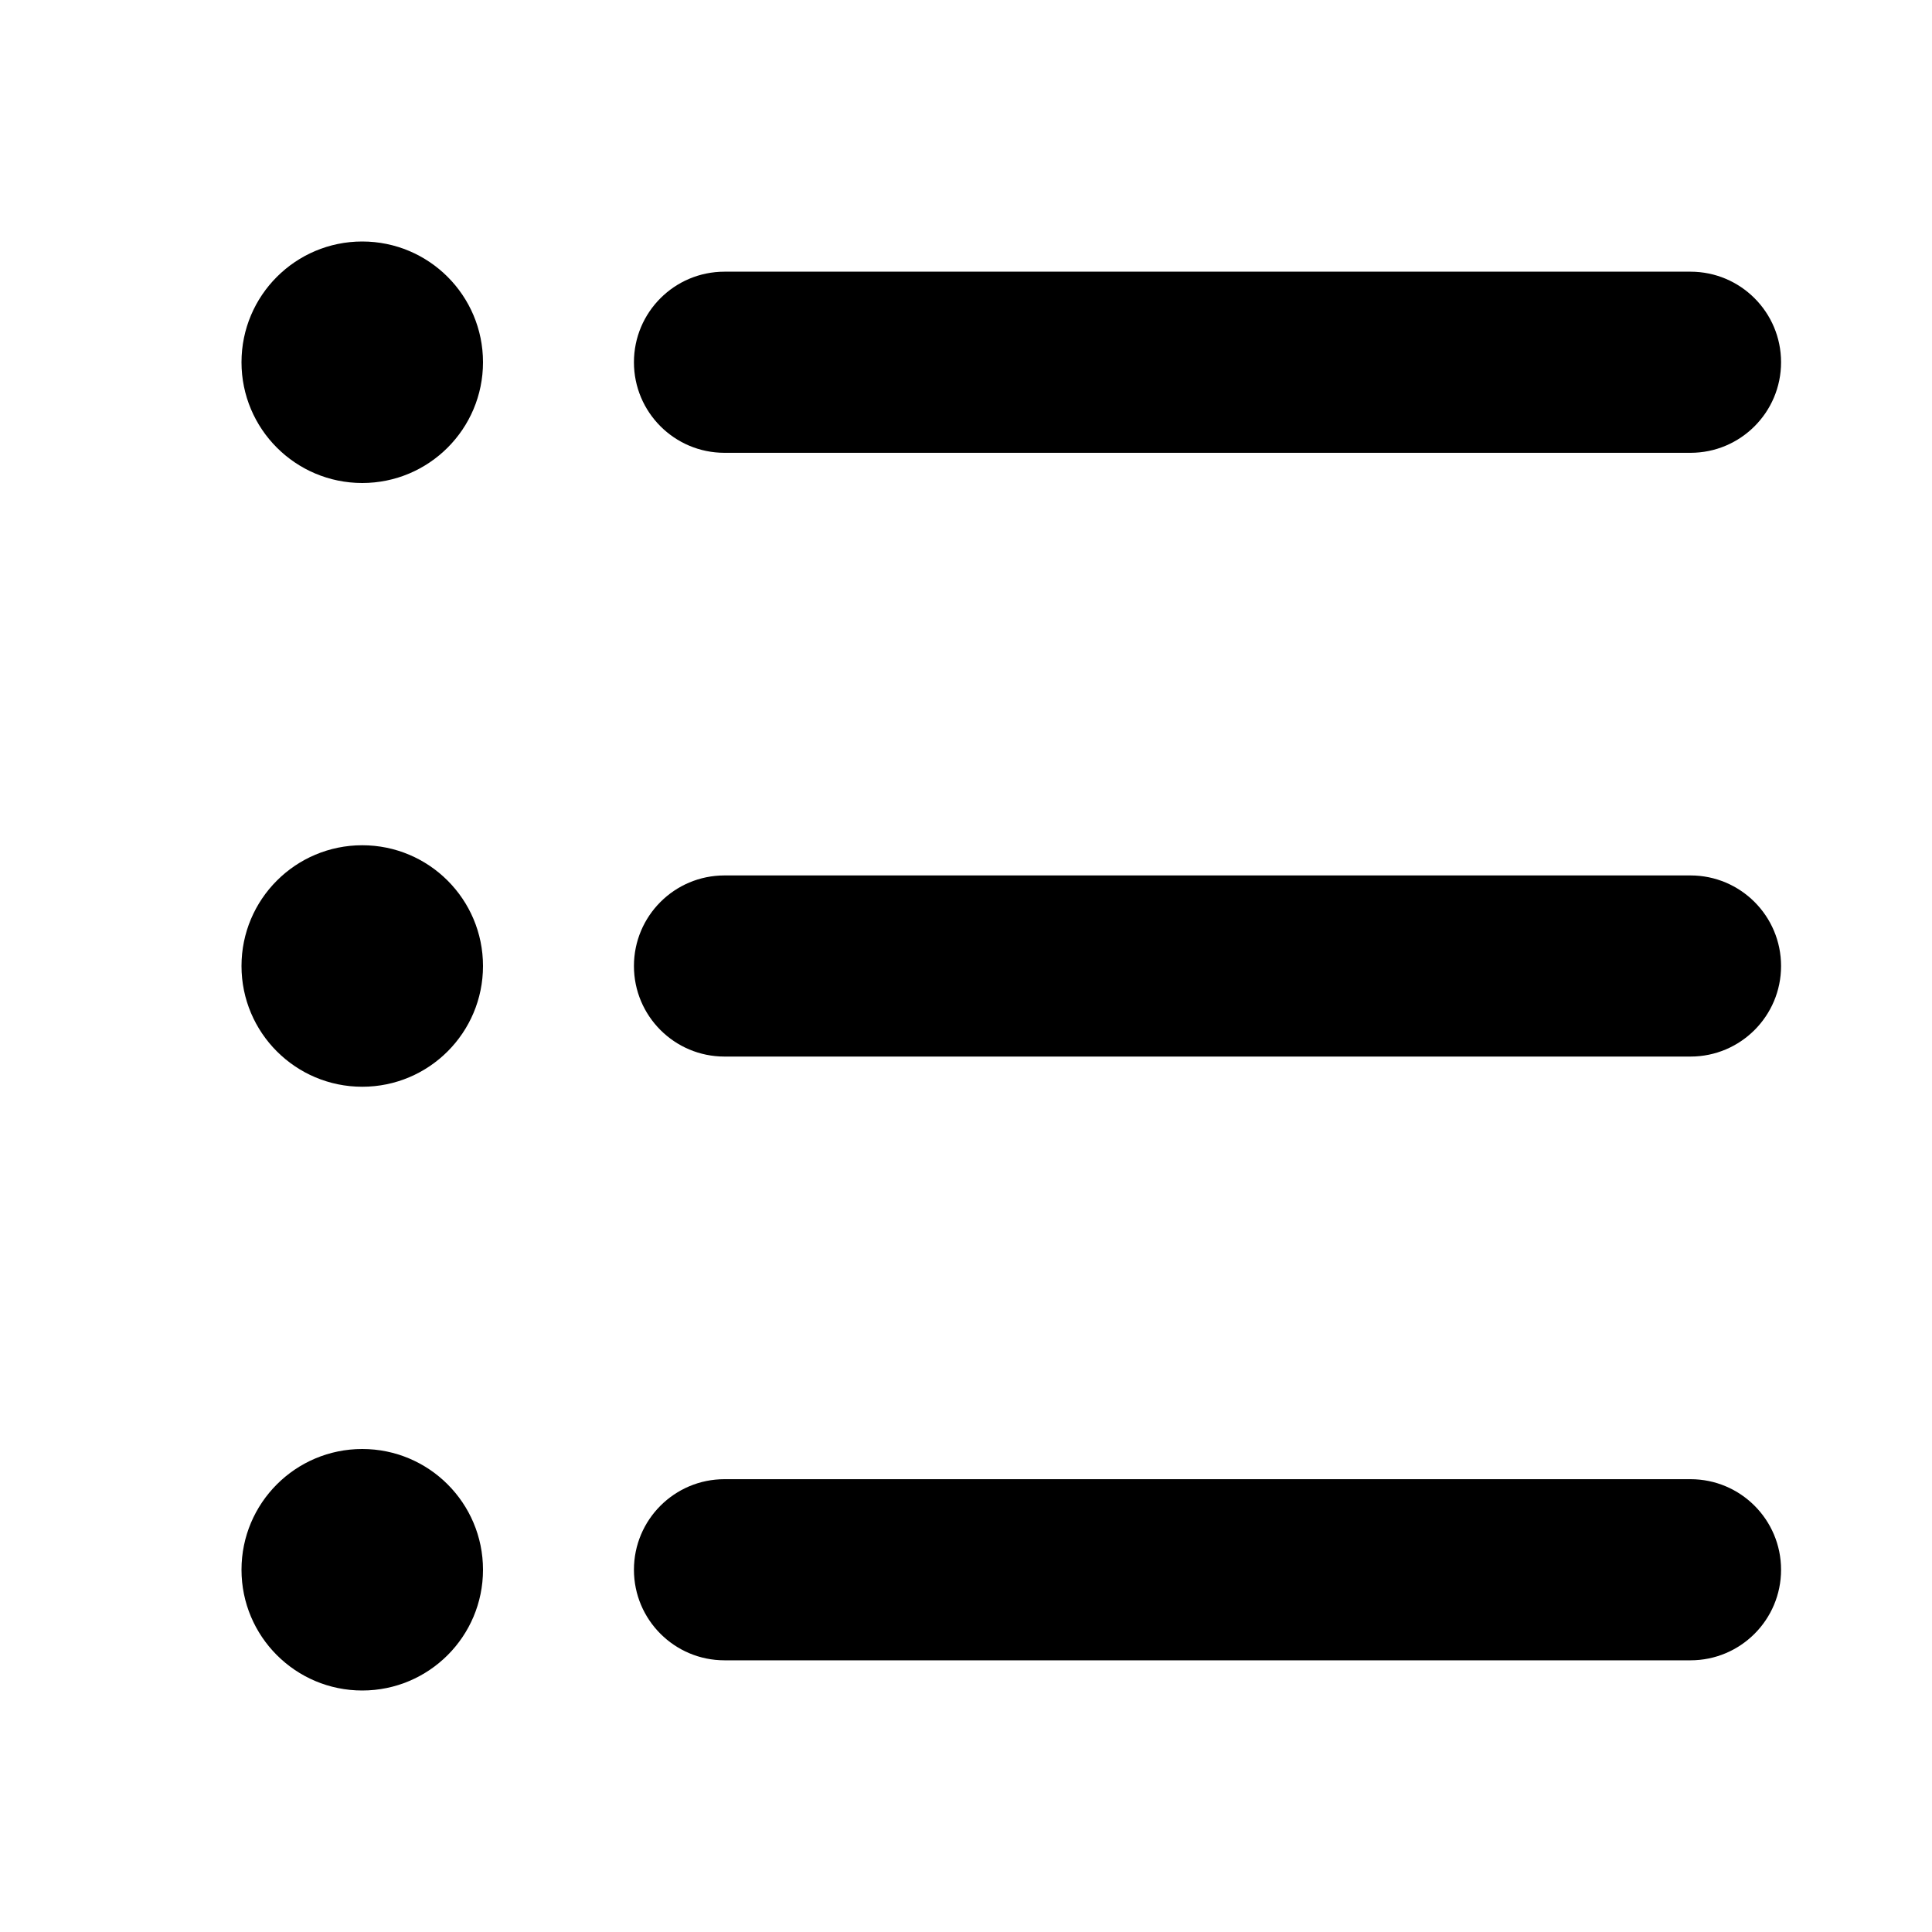
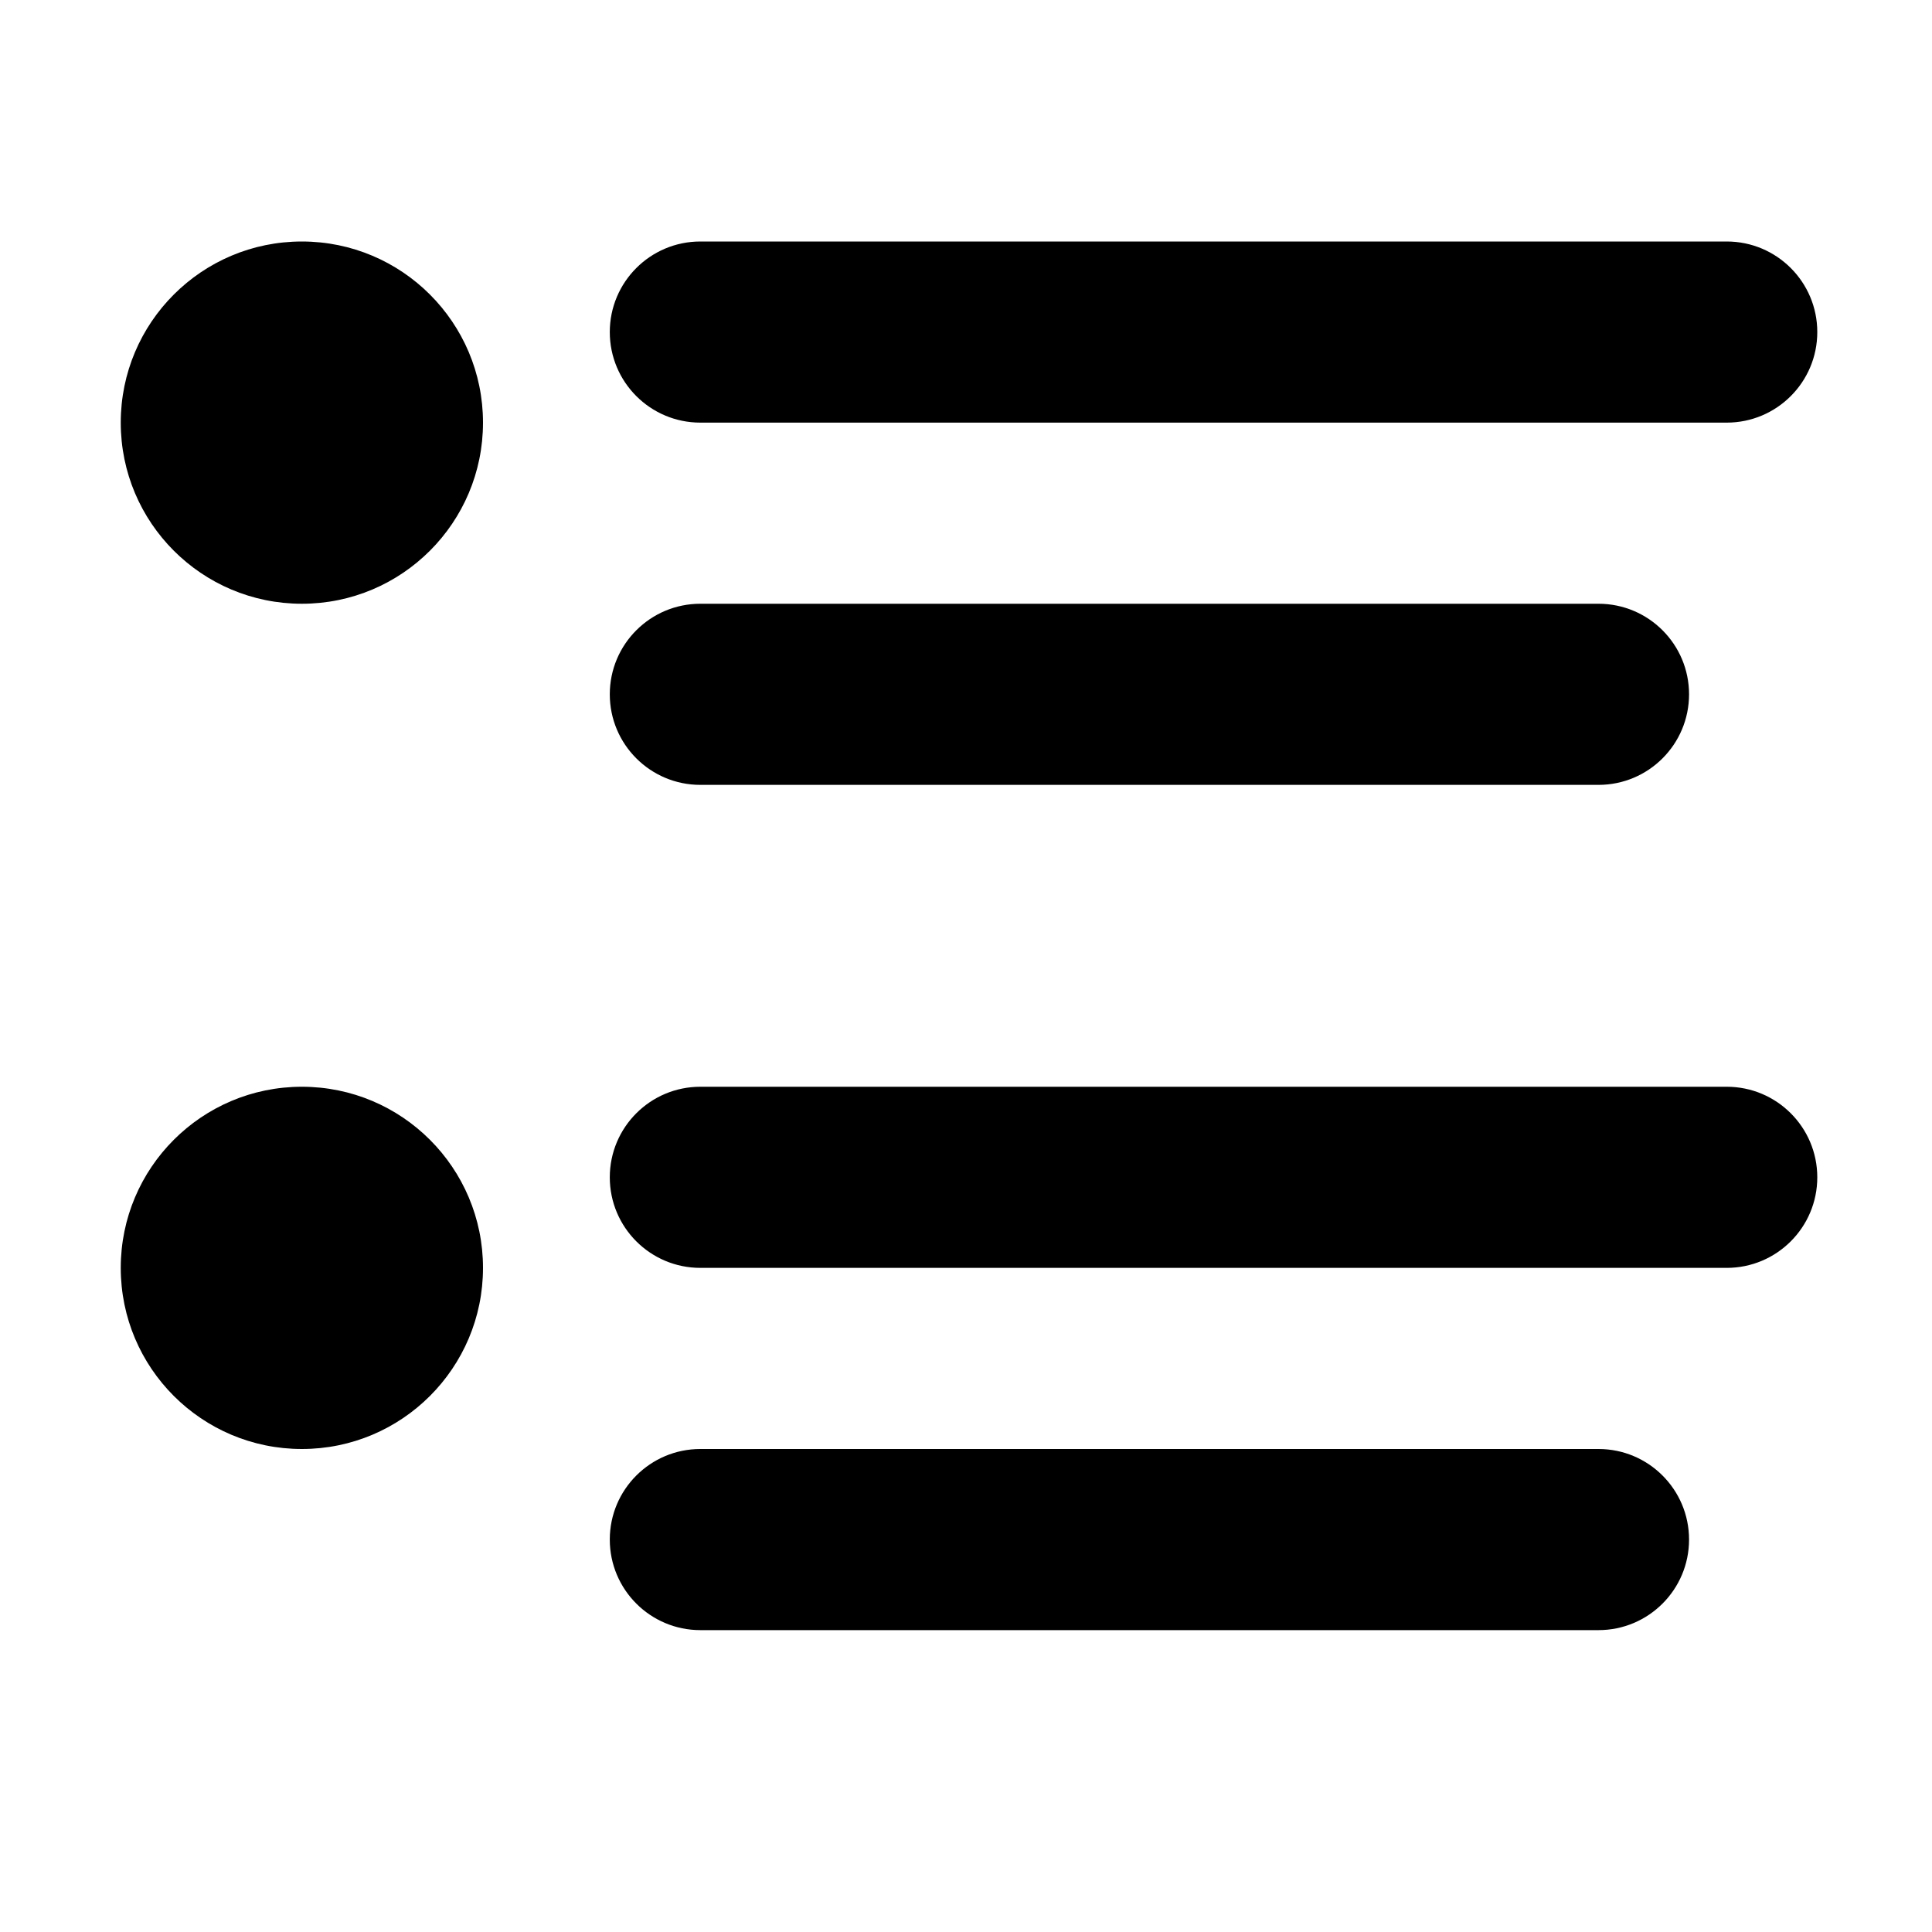
- <svg xmlns="http://www.w3.org/2000/svg" class="icon" width="16" height="16" fill="currentColor" viewBox="0 0 16 16">
-   <path fill-rule="evenodd" d="M5.25 3A.75.75 0 016 2.25h8a.75.75 0 010 1.5H6A.75.75 0 015.25 3zm0 5A.75.75 0 016 7.25h8a.75.75 0 010 1.5H6A.75.75 0 015.25 8zm0 5a.75.75 0 01.75-.75h8a.75.75 0 010 1.5H6a.75.75 0 01-.75-.75z" clip-rule="evenodd" />
-   <path d="M4 3a1 1 0 11-2 0 1 1 0 012 0zM4 8a1 1 0 11-2 0 1 1 0 012 0zM4 13a1 1 0 11-2 0 1 1 0 012 0z" />
+ <svg xmlns="http://www.w3.org/2000/svg" class="icon" width="16" height="16" viewBox="0 0 16 16" fill="currentColor">
+   <path d="M4 3.5a1.5 1.5 0 1 1-3 0 1.5 1.5 0 0 1 3 0Zm0 7a1.5 1.5 0 1 1-3 0 1.5 1.5 0 0 1 3 0ZM5.8 2a.75.75 0 0 0 0 1.5h8.5a.75.75 0 0 0 0-1.5H5.8Zm0 7a.75.75 0 0 0 0 1.5h8.5a.75.75 0 0 0 0-1.5H5.8Zm-.75-3.25A.75.75 0 0 1 5.8 5h7.438a.75.75 0 0 1 0 1.5H5.8a.75.75 0 0 1-.75-.75ZM5.8 12a.75.75 0 0 0 0 1.5h7.438a.75.75 0 0 0 0-1.5H5.8Z" />
</svg>
